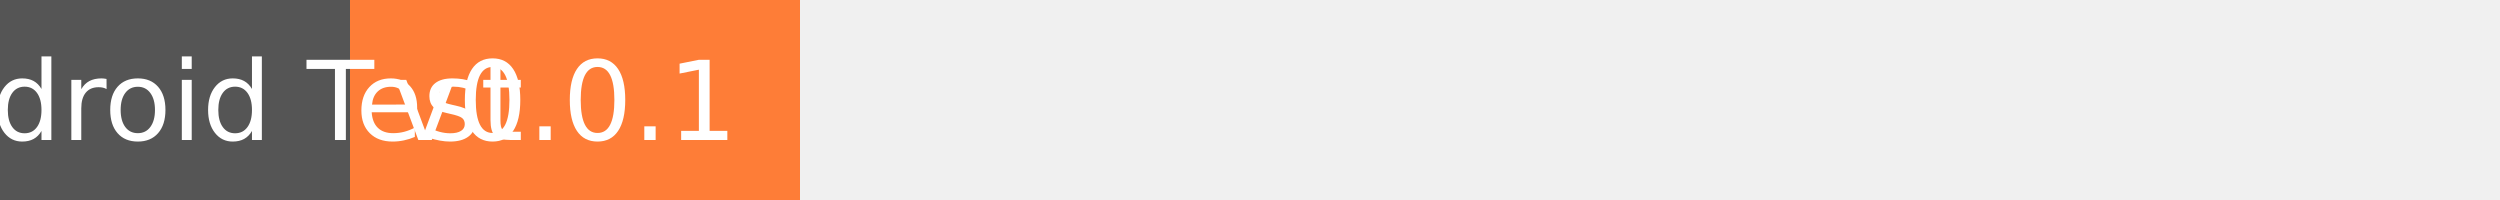
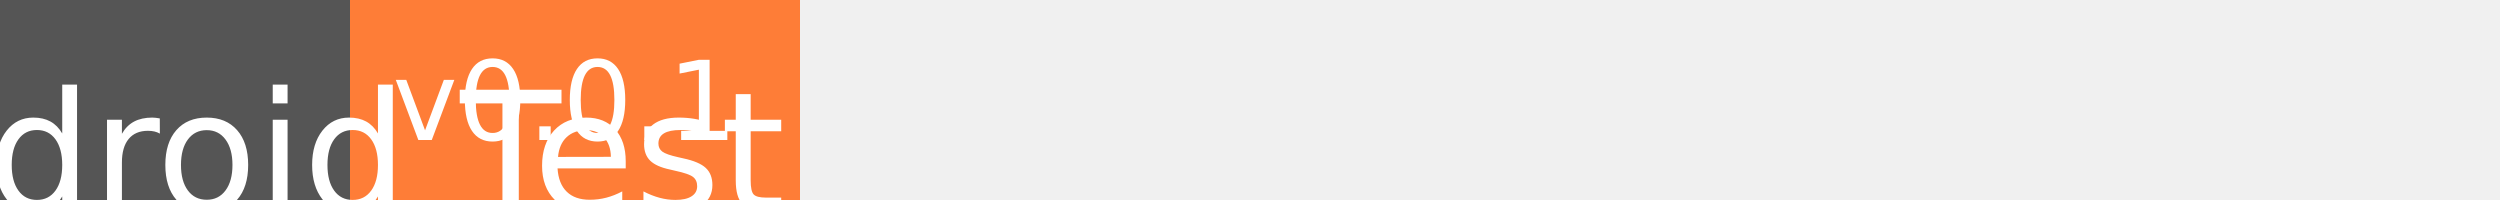
<svg xmlns="http://www.w3.org/2000/svg" width="250" height="20">
  <g shape-rendering="crispEdges">
    <path fill="#555" d="M0 0h35v20H0z" />
    <path fill="#fe7d37" d="M35 0h45v20H35z" />
  </g>
  <g fill="#fff" text-anchor="middle" font-family="DejaVu Sans,Verdana,Geneva,sans-serif" font-size="110">
-     <text x="185" y="140" transform="scale(.1)" textLength="250">Android Test</text>
+     <text x="185" y="140" transform="scale(.15)" textLength="250">Android Test</text>
    <text x="565" y="140" transform="scale(.1)" textLength="350">v0.0.1</text>
  </g>
</svg>
